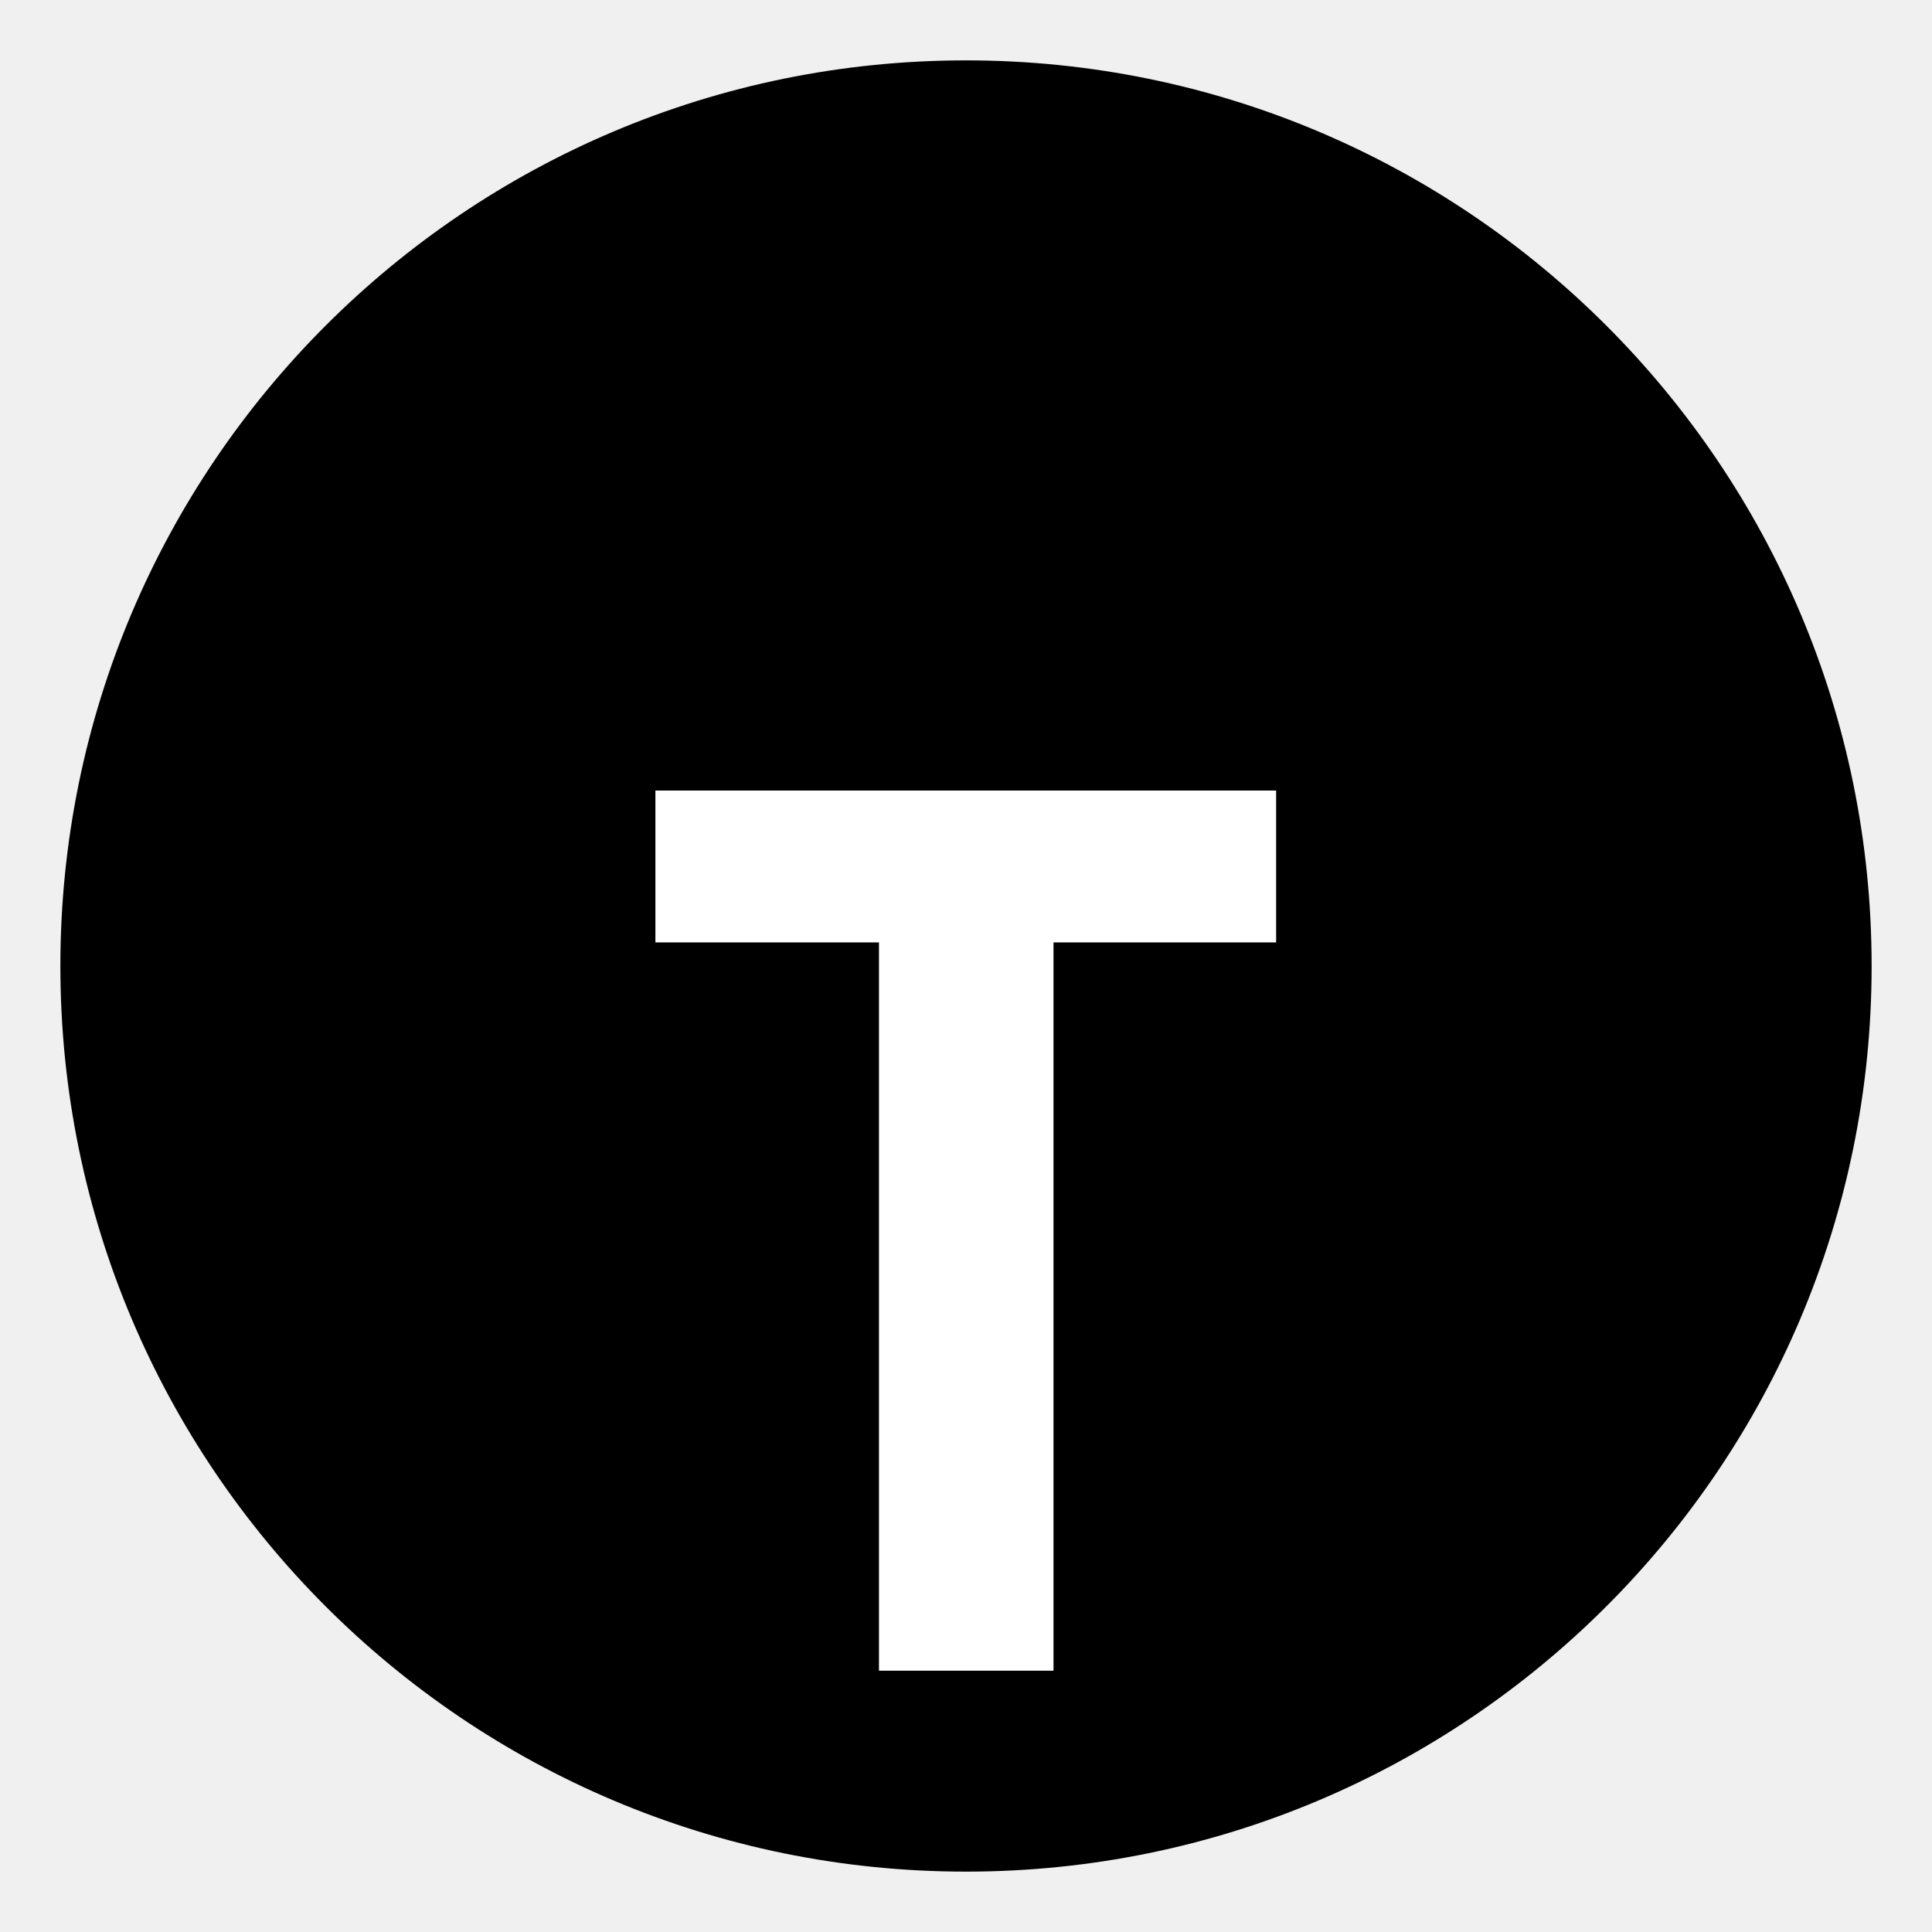
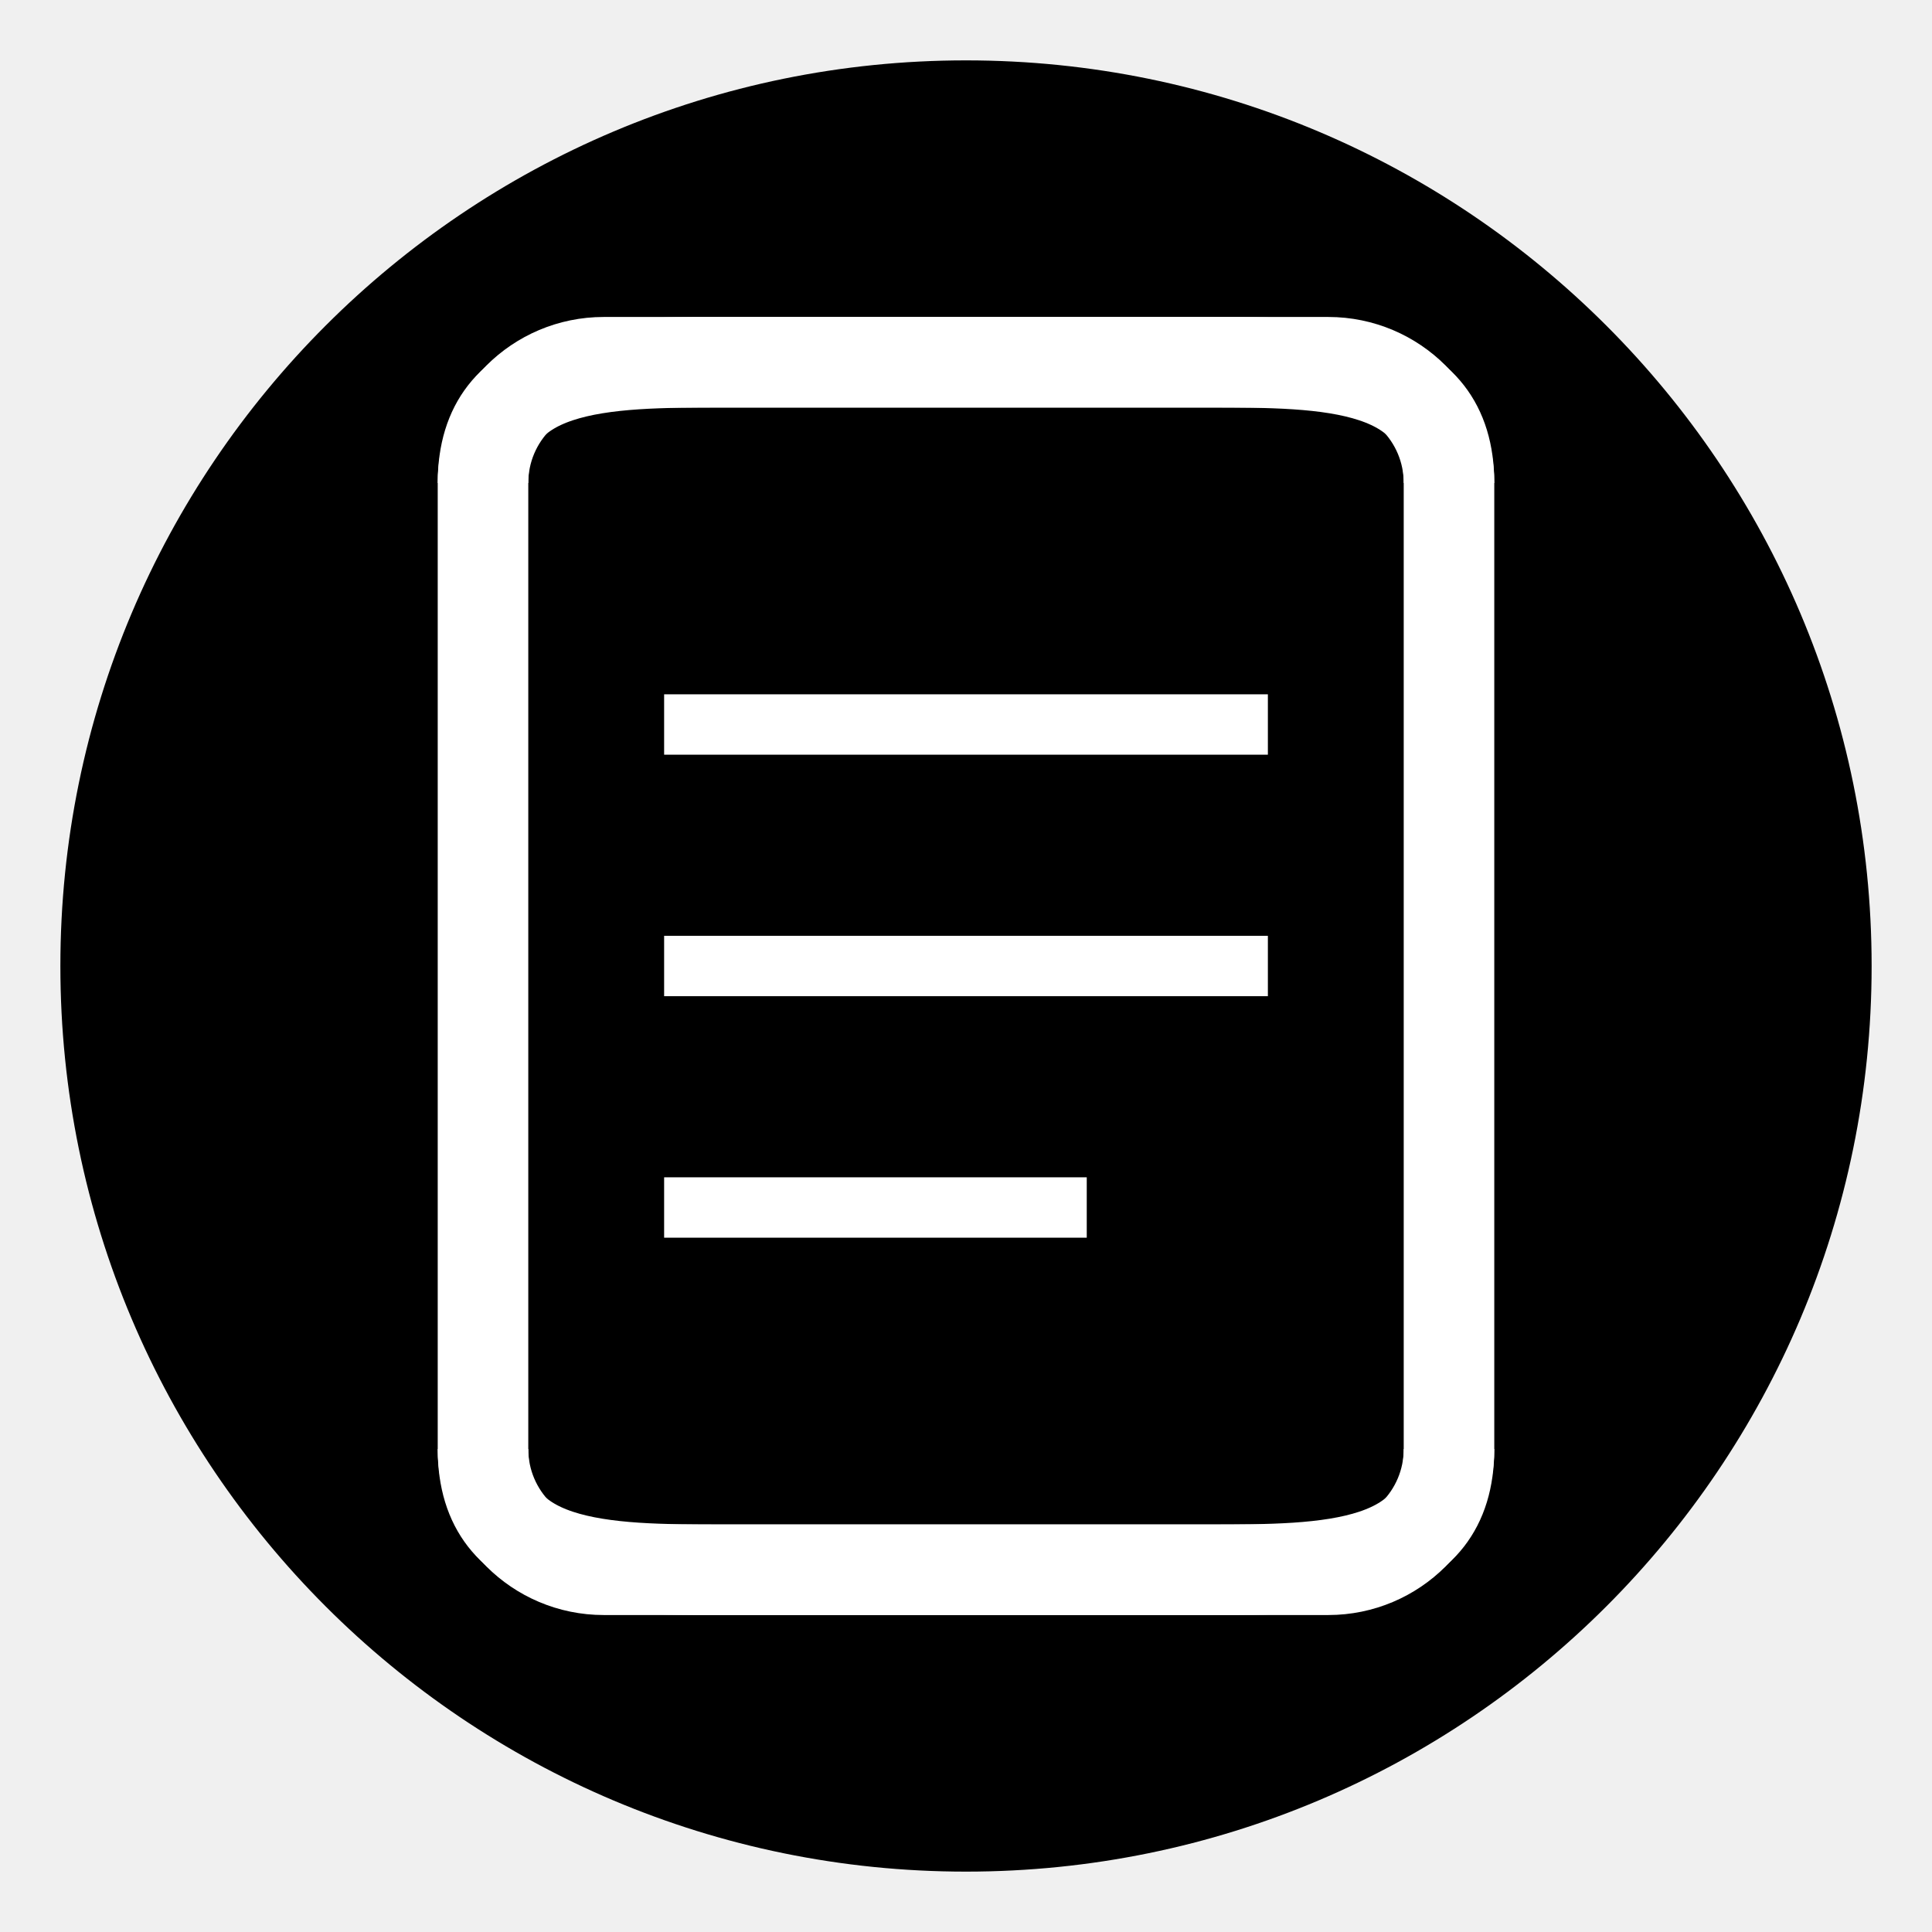
<svg xmlns="http://www.w3.org/2000/svg" viewBox="0 0 32 32">
  <circle cx="16" cy="16" r="15" fill="black" />
-   <text x="16" y="22" font-family="monospace" font-size="20" font-weight="bold" fill="white" text-anchor="middle" dominant-baseline="middle">T</text>
+   <rect x="8" y="6" width="16" height="20" rx="2" ry="2" fill="none" stroke="white" stroke-width="1.5" />
+   <path d="M8 8 C8 6, 10 6, 12 6 L20 6 C22 6, 24 6, 24 8" fill="none" stroke="white" stroke-width="1.5" />
+   <path d="M8 24 C8 26, 10 26, 12 26 L20 26 C22 26, 24 26, 24 24" fill="none" stroke="white" stroke-width="1.5" />
+   <line x1="11" y1="12" x2="21" y2="12" stroke="white" stroke-width="1" />
+   <line x1="11" y1="16" x2="21" y2="16" stroke="white" stroke-width="1" />
+   <line x1="11" y1="20" x2="18" y2="20" stroke="white" stroke-width="1" />
</svg>
